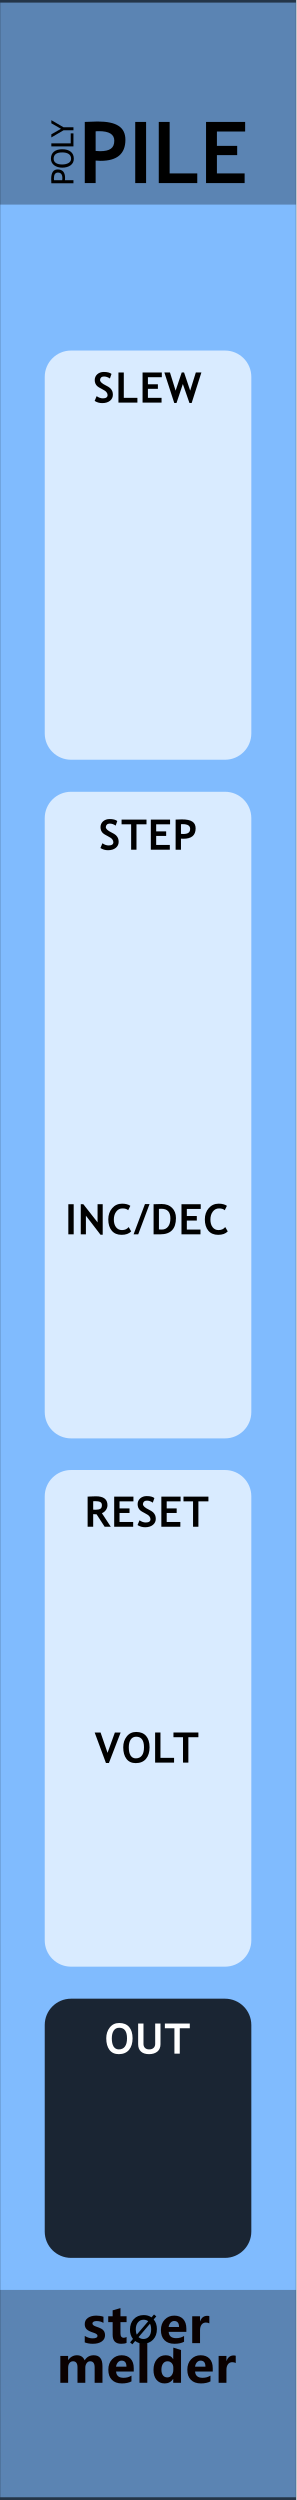
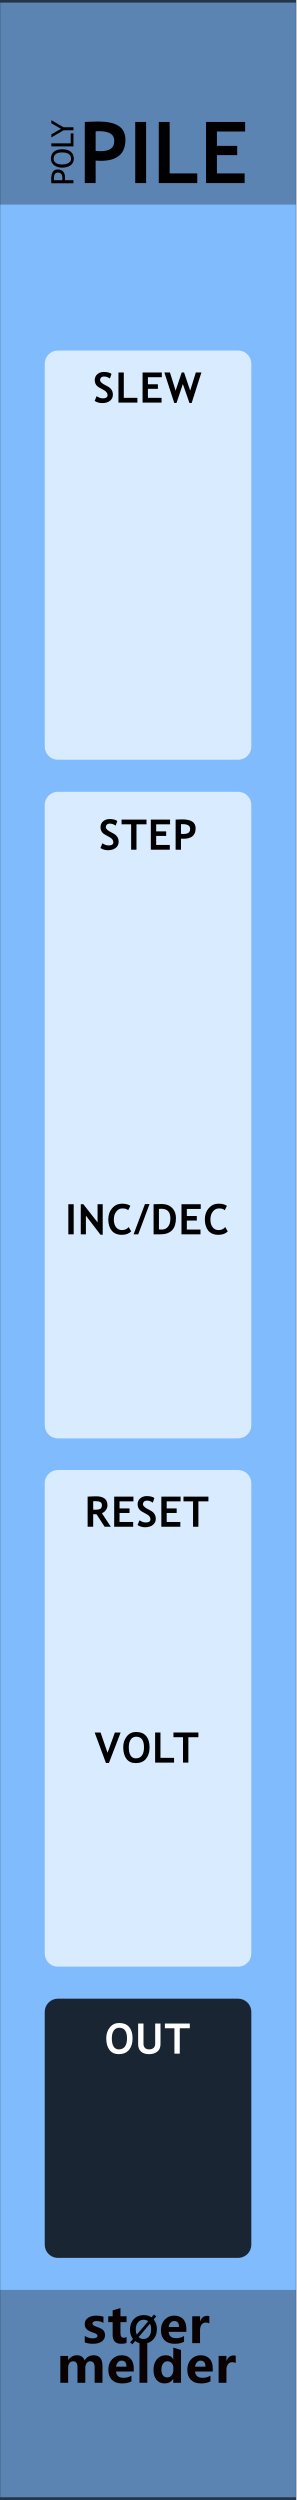
<svg xmlns="http://www.w3.org/2000/svg" width="100%" height="100%" viewBox="0 0 45 380" version="1.1" xml:space="preserve" style="fill-rule:evenodd;clip-rule:evenodd;stroke-linecap:round;stroke-linejoin:round;stroke-miterlimit:1.5;">
  <g id="panel" transform="matrix(0.834722,0,0,1.04324,-803.837,250.623)">
    <g transform="matrix(0.898503,0,0,0.958552,963,-240.242)">
      <rect x="0" y="0" width="60" height="380" style="fill:rgb(128,187,254);" />
    </g>
    <g transform="matrix(0.318803,0,0,1.81961,972.575,-538.829)">
      <rect x="-30.034" y="347.456" width="169.102" height="16.91" style="fill:rgb(4,4,4);fill-opacity:0.3;" />
    </g>
    <g transform="matrix(0.318803,0,0,1.76292,972.575,-852.772)">
      <rect x="-30.034" y="347.456" width="169.102" height="16.91" style="fill:rgb(4,4,4);fill-opacity:0.3;" />
    </g>
    <g transform="matrix(2.40704,0,0,25.5659,873.006,-292.473)">
      <rect x="37.388" y="2.043" width="22.397" height="14.247" style="fill:none;stroke:black;stroke-opacity:0.6;stroke-width:0.03px;" />
    </g>
    <g transform="matrix(0.840359,0,0,0.840359,157.921,16.2108)">
      <g transform="matrix(1.198,0,0,0.958552,893.633,-224.914)">
        <g transform="matrix(9,0,0,9,64.0056,347.267)">
-           <path d="M0.919,0L0.762,0L0.762,-0.308C0.762,-0.391 0.732,-0.432 0.671,-0.432C0.643,-0.432 0.62,-0.42 0.602,-0.395C0.583,-0.369 0.574,-0.339 0.574,-0.303L0.574,0L0.417,0L0.417,-0.312C0.417,-0.392 0.387,-0.432 0.327,-0.432C0.298,-0.432 0.274,-0.42 0.256,-0.396C0.238,-0.372 0.229,-0.341 0.229,-0.301L0.229,0L0.072,0L0.072,-0.54L0.229,-0.54L0.229,-0.456L0.231,-0.456C0.25,-0.486 0.275,-0.51 0.307,-0.528C0.338,-0.545 0.371,-0.553 0.405,-0.553C0.481,-0.553 0.533,-0.519 0.561,-0.451C0.603,-0.519 0.663,-0.553 0.743,-0.553C0.86,-0.553 0.919,-0.481 0.919,-0.335L0.919,0Z" style="fill:rgb(10,1,1);fill-rule:nonzero;" />
+           <path d="M0.919,-0L0.762,-0L0.762,-0.308C0.762,-0.391 0.732,-0.432 0.671,-0.432C0.643,-0.432 0.62,-0.42 0.602,-0.395C0.583,-0.369 0.574,-0.339 0.574,-0.303L0.574,-0L0.417,-0L0.417,-0.312C0.417,-0.392 0.387,-0.432 0.327,-0.432C0.298,-0.432 0.274,-0.42 0.256,-0.396C0.238,-0.372 0.229,-0.341 0.229,-0.301L0.229,-0L0.072,-0L0.072,-0.54L0.229,-0.54L0.229,-0.456L0.231,-0.456C0.25,-0.486 0.275,-0.51 0.307,-0.528C0.338,-0.545 0.371,-0.553 0.405,-0.553C0.481,-0.553 0.533,-0.519 0.561,-0.451C0.603,-0.519 0.663,-0.553 0.743,-0.553C0.86,-0.553 0.919,-0.481 0.919,-0.335L0.919,-0Z" style="fill:rgb(10,1,1);fill-rule:nonzero;" />
        </g>
        <g transform="matrix(9,0,0,9,72.978,347.267)">
          <path d="M0.551,-0.226L0.196,-0.226C0.201,-0.142 0.252,-0.1 0.347,-0.1C0.407,-0.1 0.459,-0.115 0.505,-0.144L0.505,-0.028C0.456,-0.001 0.391,0.013 0.312,0.013C0.226,0.013 0.159,-0.011 0.111,-0.06C0.063,-0.108 0.04,-0.176 0.04,-0.262C0.04,-0.348 0.065,-0.419 0.116,-0.472C0.167,-0.526 0.23,-0.553 0.307,-0.553C0.384,-0.553 0.443,-0.53 0.487,-0.484C0.53,-0.437 0.551,-0.374 0.551,-0.292L0.551,-0.226ZM0.404,-0.324C0.404,-0.405 0.372,-0.445 0.306,-0.445C0.279,-0.445 0.255,-0.434 0.234,-0.412C0.214,-0.39 0.201,-0.361 0.195,-0.324L0.404,-0.324Z" style="fill:rgb(10,1,1);fill-rule:nonzero;" />
        </g>
        <g transform="matrix(9,0,0,9,78.3513,347.267)">
          <rect x="0.069" y="-0.799" width="0.157" height="0.799" style="fill:rgb(10,1,1);fill-rule:nonzero;" />
        </g>
        <g transform="matrix(9,0,0,9,81.1494,347.267)">
-           <path d="M0.593,0L0.436,0L0.436,-0.076L0.433,-0.076C0.395,-0.017 0.339,0.013 0.264,0.013C0.195,0.013 0.141,-0.011 0.1,-0.06C0.06,-0.108 0.04,-0.174 0.04,-0.258C0.04,-0.346 0.062,-0.418 0.108,-0.472C0.153,-0.526 0.212,-0.553 0.286,-0.553C0.356,-0.553 0.405,-0.528 0.433,-0.477L0.436,-0.477L0.438,-0.707L0.593,-0.658L0.593,0ZM0.438,-0.306C0.438,-0.342 0.427,-0.372 0.405,-0.396C0.383,-0.42 0.356,-0.432 0.323,-0.432C0.284,-0.432 0.254,-0.417 0.232,-0.386C0.21,-0.356 0.199,-0.315 0.199,-0.263C0.199,-0.213 0.21,-0.175 0.231,-0.148C0.252,-0.121 0.281,-0.108 0.318,-0.108C0.353,-0.108 0.382,-0.122 0.404,-0.15C0.427,-0.179 0.438,-0.215 0.438,-0.261L0.438,-0.306Z" style="fill:rgb(10,1,1);fill-rule:nonzero;" />
+           <path d="M0.593,-0L0.436,-0L0.436,-0.076L0.433,-0.076C0.395,-0.017 0.339,0.013 0.264,0.013C0.195,0.013 0.141,-0.011 0.1,-0.06C0.06,-0.108 0.04,-0.174 0.04,-0.258C0.04,-0.346 0.062,-0.418 0.108,-0.472C0.153,-0.526 0.212,-0.553 0.286,-0.553C0.356,-0.553 0.405,-0.528 0.433,-0.477L0.436,-0.477L0.438,-0.707L0.593,-0.658L0.593,-0ZM0.438,-0.306C0.438,-0.342 0.427,-0.372 0.405,-0.396C0.383,-0.42 0.356,-0.432 0.323,-0.432C0.284,-0.432 0.254,-0.417 0.232,-0.386C0.21,-0.356 0.199,-0.315 0.199,-0.263C0.199,-0.213 0.21,-0.175 0.231,-0.148C0.252,-0.121 0.281,-0.108 0.318,-0.108C0.353,-0.108 0.382,-0.122 0.404,-0.15C0.427,-0.179 0.438,-0.215 0.438,-0.261L0.438,-0.306Z" style="fill:rgb(10,1,1);fill-rule:nonzero;" />
        </g>
        <g transform="matrix(9,0,0,9,87.2654,347.267)">
          <path d="M0.551,-0.226L0.196,-0.226C0.201,-0.142 0.252,-0.1 0.347,-0.1C0.407,-0.1 0.459,-0.115 0.505,-0.144L0.505,-0.028C0.456,-0.001 0.391,0.013 0.312,0.013C0.226,0.013 0.159,-0.011 0.111,-0.06C0.063,-0.108 0.04,-0.176 0.04,-0.262C0.04,-0.348 0.065,-0.419 0.116,-0.472C0.167,-0.526 0.23,-0.553 0.307,-0.553C0.384,-0.553 0.443,-0.53 0.487,-0.484C0.53,-0.437 0.551,-0.374 0.551,-0.292L0.551,-0.226ZM0.404,-0.324C0.404,-0.405 0.372,-0.445 0.306,-0.445C0.279,-0.445 0.255,-0.434 0.234,-0.412C0.214,-0.39 0.201,-0.361 0.195,-0.324L0.404,-0.324Z" style="fill:rgb(10,1,1);fill-rule:nonzero;" />
        </g>
        <g transform="matrix(9,0,0,9,92.6386,347.267)">
-           <path d="M0.416,-0.397C0.397,-0.408 0.374,-0.414 0.346,-0.414C0.31,-0.414 0.282,-0.4 0.261,-0.373C0.24,-0.345 0.229,-0.308 0.229,-0.26L0.229,0L0.072,0L0.072,-0.54L0.229,-0.54L0.229,-0.438L0.231,-0.438C0.257,-0.512 0.305,-0.549 0.374,-0.549C0.392,-0.549 0.406,-0.547 0.416,-0.543L0.416,-0.397Z" style="fill:rgb(10,1,1);fill-rule:nonzero;" />
+           <path d="M0.416,-0.397C0.397,-0.408 0.374,-0.414 0.346,-0.414C0.31,-0.414 0.282,-0.4 0.261,-0.373C0.24,-0.345 0.229,-0.308 0.229,-0.26L0.229,-0L0.072,-0L0.072,-0.54L0.229,-0.54L0.229,-0.438L0.231,-0.438C0.257,-0.512 0.305,-0.549 0.374,-0.549C0.392,-0.549 0.406,-0.547 0.416,-0.543L0.416,-0.397Z" style="fill:rgb(10,1,1);fill-rule:nonzero;" />
        </g>
      </g>
      <g transform="matrix(1.198,0,0,0.958552,893.495,-231.786)">
        <g transform="matrix(9,0,0,9,68.6657,347.267)">
          <path d="M0.058,-0.145C0.112,-0.112 0.165,-0.096 0.216,-0.096C0.281,-0.096 0.314,-0.113 0.314,-0.148C0.314,-0.173 0.287,-0.193 0.233,-0.21C0.166,-0.231 0.12,-0.254 0.095,-0.28C0.07,-0.305 0.058,-0.34 0.058,-0.383C0.058,-0.436 0.079,-0.478 0.122,-0.508C0.165,-0.538 0.221,-0.553 0.291,-0.553C0.34,-0.553 0.388,-0.546 0.434,-0.531L0.434,-0.407C0.392,-0.432 0.346,-0.444 0.295,-0.444C0.27,-0.444 0.25,-0.44 0.235,-0.431C0.22,-0.422 0.212,-0.41 0.212,-0.396C0.212,-0.371 0.235,-0.351 0.28,-0.335C0.329,-0.319 0.366,-0.304 0.39,-0.291C0.415,-0.278 0.434,-0.26 0.447,-0.238C0.459,-0.216 0.466,-0.191 0.466,-0.163C0.466,-0.107 0.444,-0.064 0.399,-0.033C0.354,-0.002 0.295,0.013 0.22,0.013C0.162,0.013 0.107,0.004 0.058,-0.015L0.058,-0.145Z" style="fill:rgb(10,1,1);fill-rule:nonzero;" />
        </g>
        <g transform="matrix(9,0,0,9,73.2436,347.267)">
          <path d="M0.39,-0.006C0.366,0.007 0.33,0.013 0.282,0.013C0.167,0.013 0.11,-0.047 0.11,-0.167L0.11,-0.422L0.021,-0.422L0.021,-0.54L0.11,-0.54L0.11,-0.659L0.267,-0.704L0.267,-0.54L0.39,-0.54L0.39,-0.422L0.267,-0.422L0.267,-0.195C0.267,-0.137 0.289,-0.108 0.335,-0.108C0.353,-0.108 0.371,-0.114 0.39,-0.124L0.39,-0.006Z" style="fill:rgb(10,1,1);fill-rule:nonzero;" />
        </g>
        <g transform="matrix(6.6,0,0,6.6,77.1051,347.267)">
          <path d="M0.106,0.032L0.043,-0.021L0.122,-0.115C0.067,-0.183 0.04,-0.268 0.04,-0.368C0.04,-0.487 0.075,-0.584 0.144,-0.658C0.213,-0.732 0.305,-0.769 0.418,-0.769C0.5,-0.769 0.571,-0.748 0.63,-0.706L0.698,-0.785L0.761,-0.733L0.689,-0.65C0.748,-0.581 0.778,-0.493 0.778,-0.384C0.778,-0.266 0.743,-0.17 0.674,-0.097C0.605,-0.023 0.516,0.013 0.406,0.013C0.32,0.013 0.246,-0.011 0.182,-0.059L0.106,0.032ZM0.54,-0.6C0.506,-0.628 0.463,-0.642 0.413,-0.642C0.349,-0.642 0.297,-0.617 0.258,-0.569C0.218,-0.52 0.199,-0.455 0.199,-0.375C0.199,-0.319 0.208,-0.273 0.227,-0.234L0.54,-0.6ZM0.275,-0.165C0.311,-0.131 0.356,-0.114 0.409,-0.114C0.473,-0.114 0.524,-0.137 0.563,-0.184C0.601,-0.231 0.62,-0.294 0.62,-0.374C0.62,-0.435 0.61,-0.488 0.588,-0.533L0.275,-0.165Z" style="fill-rule:nonzero;" />
        </g>
        <g transform="matrix(9,0,0,9,82.6053,347.267)">
          <path d="M0.551,-0.226L0.196,-0.226C0.201,-0.142 0.252,-0.1 0.347,-0.1C0.407,-0.1 0.459,-0.115 0.505,-0.144L0.505,-0.028C0.456,-0.001 0.391,0.013 0.312,0.013C0.226,0.013 0.159,-0.011 0.111,-0.06C0.063,-0.108 0.04,-0.176 0.04,-0.262C0.04,-0.348 0.065,-0.419 0.116,-0.472C0.167,-0.526 0.23,-0.553 0.307,-0.553C0.384,-0.553 0.443,-0.53 0.487,-0.484C0.53,-0.437 0.551,-0.374 0.551,-0.292L0.551,-0.226ZM0.404,-0.324C0.404,-0.405 0.372,-0.445 0.306,-0.445C0.279,-0.445 0.255,-0.434 0.234,-0.412C0.214,-0.39 0.201,-0.361 0.195,-0.324L0.404,-0.324Z" style="fill:rgb(10,1,1);fill-rule:nonzero;" />
        </g>
        <g transform="matrix(9,0,0,9,87.9786,347.267)">
-           <path d="M0.416,-0.397C0.397,-0.408 0.374,-0.414 0.346,-0.414C0.31,-0.414 0.282,-0.4 0.261,-0.373C0.24,-0.345 0.229,-0.308 0.229,-0.26L0.229,0L0.072,0L0.072,-0.54L0.229,-0.54L0.229,-0.438L0.231,-0.438C0.257,-0.512 0.305,-0.549 0.374,-0.549C0.392,-0.549 0.406,-0.547 0.416,-0.543L0.416,-0.397Z" style="fill:rgb(10,1,1);fill-rule:nonzero;" />
+           <path d="M0.416,-0.397C0.397,-0.408 0.374,-0.414 0.346,-0.414C0.31,-0.414 0.282,-0.4 0.261,-0.373C0.24,-0.345 0.229,-0.308 0.229,-0.26L0.229,-0L0.072,-0L0.072,-0.54L0.229,-0.54L0.229,-0.438L0.231,-0.438C0.257,-0.512 0.305,-0.549 0.374,-0.549C0.392,-0.549 0.406,-0.547 0.416,-0.543L0.416,-0.397Z" style="fill:rgb(10,1,1);fill-rule:nonzero;" />
        </g>
      </g>
    </g>
    <g transform="matrix(1,0,0,1,3.08359,0)">
      <g transform="matrix(1.198,0,0,0.958552,953.392,-213.56)">
        <g transform="matrix(13,0,0,13,17.3831,0)">
-           <path d="M0.2,-0.263L0.2,0L0.073,0L0.073,-0.715C0.158,-0.718 0.207,-0.72 0.222,-0.72C0.335,-0.72 0.417,-0.703 0.469,-0.668C0.522,-0.634 0.548,-0.579 0.548,-0.506C0.548,-0.342 0.451,-0.26 0.258,-0.26C0.243,-0.26 0.224,-0.261 0.2,-0.263ZM0.2,-0.605L0.2,-0.376C0.222,-0.374 0.239,-0.373 0.251,-0.373C0.309,-0.373 0.351,-0.382 0.378,-0.402C0.405,-0.421 0.418,-0.452 0.418,-0.496C0.418,-0.57 0.358,-0.607 0.239,-0.607C0.225,-0.607 0.213,-0.607 0.2,-0.605Z" style="fill-rule:nonzero;" />
+           <path d="M0.2,-0.263L0.2,-0L0.073,-0L0.073,-0.715C0.158,-0.718 0.207,-0.72 0.222,-0.72C0.335,-0.72 0.417,-0.703 0.469,-0.668C0.522,-0.634 0.548,-0.579 0.548,-0.506C0.548,-0.342 0.451,-0.26 0.258,-0.26C0.243,-0.26 0.224,-0.261 0.2,-0.263ZM0.2,-0.605L0.2,-0.376C0.222,-0.374 0.239,-0.373 0.251,-0.373C0.309,-0.373 0.351,-0.382 0.378,-0.402C0.405,-0.421 0.418,-0.452 0.418,-0.496C0.418,-0.57 0.358,-0.607 0.239,-0.607C0.225,-0.607 0.213,-0.607 0.2,-0.605Z" style="fill-rule:nonzero;" />
        </g>
        <g transform="matrix(13,0,0,13,25.0129,0)">
          <rect x="0.076" y="-0.715" width="0.127" height="0.715" style="fill-rule:nonzero;" />
        </g>
        <g transform="matrix(13,0,0,13,28.6311,0)">
-           <path d="M0.073,0L0.073,-0.715L0.2,-0.715L0.2,-0.113L0.523,-0.113L0.523,0L0.073,0Z" style="fill-rule:nonzero;" />
+           <path d="M0.073,-0L0.073,-0.715L0.2,-0.715L0.2,-0.113L0.523,-0.113L0.523,-0L0.073,-0Z" style="fill-rule:nonzero;" />
        </g>
        <g transform="matrix(13,0,0,13,35.8167,0)">
-           <path d="M0.2,-0.603L0.2,-0.435L0.437,-0.435L0.437,-0.327L0.2,-0.327L0.2,-0.113L0.524,-0.113L0.524,0L0.073,0L0.073,-0.715L0.53,-0.715L0.53,-0.603L0.2,-0.603Z" style="fill-rule:nonzero;" />
+           <path d="M0.2,-0.603L0.2,-0.435L0.437,-0.435L0.437,-0.327L0.2,-0.327L0.2,-0.113L0.524,-0.113L0.524,-0L0.073,-0L0.073,-0.715L0.53,-0.715L0.53,-0.603L0.2,-0.603Z" style="fill-rule:nonzero;" />
        </g>
      </g>
      <g transform="matrix(7.33563e-17,-0.958549,1.198,5.86942e-17,973.29,-189.3)">
        <g transform="matrix(4.70001,0,0,4.70001,24.9428,0)">
-           <path d="M0.171,-0.275L0.171,0L0.073,0L0.073,-0.715C0.147,-0.719 0.192,-0.72 0.207,-0.72C0.415,-0.72 0.519,-0.651 0.519,-0.512C0.519,-0.351 0.427,-0.271 0.243,-0.271C0.232,-0.271 0.208,-0.272 0.171,-0.275ZM0.171,-0.627L0.171,-0.363C0.212,-0.36 0.234,-0.358 0.236,-0.358C0.357,-0.358 0.418,-0.406 0.418,-0.501C0.418,-0.589 0.353,-0.632 0.224,-0.632C0.211,-0.632 0.193,-0.631 0.171,-0.627Z" style="fill-rule:nonzero;" />
+           <path d="M0.171,-0.275L0.171,-0L0.073,-0L0.073,-0.715C0.147,-0.719 0.192,-0.72 0.207,-0.72C0.415,-0.72 0.519,-0.651 0.519,-0.512C0.519,-0.351 0.427,-0.271 0.243,-0.271C0.232,-0.271 0.208,-0.272 0.171,-0.275ZM0.171,-0.627L0.171,-0.363C0.212,-0.36 0.234,-0.358 0.236,-0.358C0.357,-0.358 0.418,-0.406 0.418,-0.501C0.418,-0.589 0.353,-0.632 0.224,-0.632C0.211,-0.632 0.193,-0.631 0.171,-0.627Z" style="fill-rule:nonzero;" />
        </g>
        <g transform="matrix(4.70001,0,0,4.70001,27.4696,0)">
          <path d="M0.039,-0.364C0.039,-0.467 0.065,-0.554 0.117,-0.624C0.169,-0.693 0.239,-0.728 0.327,-0.728C0.426,-0.728 0.503,-0.696 0.555,-0.632C0.608,-0.568 0.635,-0.478 0.635,-0.364C0.635,-0.246 0.608,-0.154 0.555,-0.088C0.502,-0.021 0.426,0.012 0.327,0.012C0.237,0.012 0.166,-0.023 0.115,-0.093C0.065,-0.164 0.039,-0.254 0.039,-0.364ZM0.142,-0.364C0.142,-0.282 0.158,-0.213 0.19,-0.158C0.223,-0.103 0.268,-0.076 0.327,-0.076C0.394,-0.076 0.445,-0.101 0.48,-0.151C0.515,-0.202 0.532,-0.273 0.532,-0.364C0.532,-0.548 0.464,-0.64 0.327,-0.64C0.267,-0.64 0.221,-0.615 0.189,-0.566C0.157,-0.516 0.142,-0.449 0.142,-0.364Z" style="fill-rule:nonzero;" />
        </g>
        <g transform="matrix(4.70001,0,0,4.70001,30.5426,0)">
-           <path d="M0.073,0L0.073,-0.715L0.171,-0.715L0.171,-0.088L0.494,-0.088L0.494,0L0.073,0Z" style="fill-rule:nonzero;" />
+           <path d="M0.073,-0L0.073,-0.715L0.171,-0.715L0.171,-0.088L0.494,-0.088L0.494,-0L0.073,-0Z" style="fill-rule:nonzero;" />
        </g>
        <g transform="matrix(4.70001,0,0,4.70001,32.2203,0)">
-           <path d="M0.334,-0.32L0.334,0L0.237,0L0.237,-0.32L0.006,-0.715L0.107,-0.715L0.285,-0.403L0.463,-0.715L0.564,-0.715L0.334,-0.32Z" style="fill-rule:nonzero;" />
+           <path d="M0.334,-0.32L0.334,-0L0.237,-0L0.237,-0.32L0.006,-0.715L0.107,-0.715L0.285,-0.403L0.463,-0.715L0.564,-0.715L0.334,-0.32Z" style="fill-rule:nonzero;" />
        </g>
      </g>
    </g>
    <g transform="matrix(0.552947,0,0,2.70214,968.322,-179.871)">
-       <path d="M73.138,58.343C73.138,57.559 69.254,56.924 64.471,56.924L13.773,56.924C8.99,56.924 5.107,57.559 5.107,58.343L5.107,82.285C5.107,83.068 8.99,83.704 13.773,83.704L64.471,83.704C69.254,83.704 73.138,83.068 73.138,82.285L73.138,58.343Z" style="fill:white;fill-opacity:0.7;" />
+       <path d="M73.138,57.633C73.138,57.242 71.196,56.924 68.804,56.924L9.44,56.924C7.049,56.924 5.107,57.242 5.107,57.633L5.107,82.995C5.107,83.386 7.049,83.704 9.44,83.704L68.804,83.704C71.196,83.704 73.138,83.386 73.138,82.995L73.138,57.633Z" style="fill:white;fill-opacity:0.7;" />
    </g>
    <g transform="matrix(1.198,0,0,0.958552,940.309,-33.1647)">
      <g transform="matrix(6.4,0,0,6.4,33.3171,51.8924)">
        <path d="M0.34,0.01L0.27,0.01L0.002,-0.715L0.142,-0.715L0.308,-0.232L0.482,-0.715L0.619,-0.715L0.34,0.01Z" style="fill-rule:nonzero;" />
      </g>
      <g transform="matrix(6.4,0,0,6.4,37.4232,51.8924)">
        <path d="M0.039,-0.364C0.039,-0.466 0.067,-0.552 0.123,-0.622C0.179,-0.693 0.253,-0.728 0.347,-0.728C0.45,-0.728 0.528,-0.696 0.583,-0.632C0.637,-0.569 0.664,-0.479 0.664,-0.364C0.664,-0.249 0.636,-0.157 0.579,-0.089C0.522,-0.022 0.441,0.012 0.337,0.012C0.241,0.012 0.167,-0.021 0.116,-0.088C0.065,-0.155 0.039,-0.247 0.039,-0.364ZM0.171,-0.364C0.171,-0.28 0.185,-0.215 0.213,-0.169C0.242,-0.124 0.283,-0.101 0.337,-0.101C0.4,-0.101 0.449,-0.123 0.482,-0.168C0.516,-0.213 0.532,-0.278 0.532,-0.364C0.532,-0.531 0.47,-0.615 0.347,-0.615C0.29,-0.615 0.247,-0.593 0.216,-0.547C0.186,-0.502 0.171,-0.441 0.171,-0.364Z" style="fill-rule:nonzero;" />
      </g>
      <g transform="matrix(6.4,0,0,6.4,42.0512,51.8924)">
-         <path d="M0.073,0L0.073,-0.715L0.2,-0.715L0.2,-0.113L0.523,-0.113L0.523,0L0.073,0Z" style="fill-rule:nonzero;" />
+         <path d="M0.073,-0L0.073,-0.715L0.2,-0.715L0.2,-0.113L0.523,-0.113L0.523,-0L0.073,-0Z" style="fill-rule:nonzero;" />
      </g>
      <g transform="matrix(6.4,0,0,6.4,45.2417,51.8924)">
-         <path d="M0.364,-0.603L0.364,0L0.237,0L0.237,-0.603L0.01,-0.603L0.01,-0.715L0.602,-0.715L0.602,-0.603L0.364,-0.603Z" style="fill-rule:nonzero;" />
+         <path d="M0.364,-0.603L0.364,-0L0.237,-0L0.237,-0.603L0.01,-0.603L0.01,-0.715L0.602,-0.715L0.602,-0.603L0.364,-0.603Z" style="fill-rule:nonzero;" />
      </g>
    </g>
    <g transform="matrix(0.552947,0,0,1.41025,968.322,-29.3037)">
-       <path d="M73.138,59.642C73.138,58.142 69.254,56.924 64.471,56.924L13.773,56.924C8.99,56.924 5.107,58.142 5.107,59.642L5.107,80.985C5.107,82.486 8.99,83.704 13.773,83.704L64.471,83.704C69.254,83.704 73.138,82.486 73.138,80.985L73.138,59.642Z" style="fill-opacity:0.8;" />
+       <path d="M73.138,58.283C73.138,57.533 71.196,56.924 68.804,56.924L9.44,56.924C7.049,56.924 5.107,57.533 5.107,58.283L5.107,82.345C5.107,83.095 7.049,83.704 9.44,83.704L68.804,83.704C71.196,83.704 73.138,83.095 73.138,82.345L73.138,58.283Z" style="fill-opacity:0.8;" />
    </g>
    <g transform="matrix(1.198,0,0,0.958552,940.44,9.23969)">
      <g transform="matrix(6.4,0,0,6.4,34.7326,51.8924)">
        <path d="M0.039,-0.364C0.039,-0.466 0.067,-0.552 0.123,-0.622C0.179,-0.693 0.253,-0.728 0.347,-0.728C0.45,-0.728 0.528,-0.696 0.583,-0.632C0.637,-0.569 0.664,-0.479 0.664,-0.364C0.664,-0.249 0.636,-0.157 0.579,-0.089C0.522,-0.022 0.441,0.012 0.337,0.012C0.241,0.012 0.167,-0.021 0.116,-0.088C0.065,-0.155 0.039,-0.247 0.039,-0.364ZM0.171,-0.364C0.171,-0.28 0.185,-0.215 0.213,-0.169C0.242,-0.124 0.283,-0.101 0.337,-0.101C0.4,-0.101 0.449,-0.123 0.482,-0.168C0.516,-0.213 0.532,-0.278 0.532,-0.364C0.532,-0.531 0.47,-0.615 0.347,-0.615C0.29,-0.615 0.247,-0.593 0.216,-0.547C0.186,-0.502 0.171,-0.441 0.171,-0.364Z" style="fill:white;fill-rule:nonzero;" />
      </g>
      <g transform="matrix(6.4,0,0,6.4,39.3606,51.8924)">
        <path d="M0.073,-0.715L0.2,-0.715L0.2,-0.23C0.2,-0.192 0.212,-0.161 0.235,-0.137C0.259,-0.113 0.291,-0.101 0.332,-0.101C0.378,-0.101 0.414,-0.112 0.439,-0.136C0.465,-0.16 0.478,-0.192 0.478,-0.233L0.478,-0.715L0.604,-0.715L0.604,-0.223C0.604,-0.15 0.58,-0.092 0.531,-0.05C0.481,-0.009 0.415,0.012 0.333,0.012C0.25,0.012 0.186,-0.008 0.141,-0.049C0.096,-0.09 0.073,-0.148 0.073,-0.224L0.073,-0.715Z" style="fill:white;fill-rule:nonzero;" />
      </g>
      <g transform="matrix(6.4,0,0,6.4,43.8261,51.8924)">
-         <path d="M0.364,-0.603L0.364,0L0.237,0L0.237,-0.603L0.01,-0.603L0.01,-0.715L0.602,-0.715L0.602,-0.603L0.364,-0.603Z" style="fill:white;fill-rule:nonzero;" />
+         <path d="M0.364,-0.603L0.364,-0L0.237,-0L0.237,-0.603L0.01,-0.603L0.01,-0.715L0.602,-0.715L0.602,-0.603L0.364,-0.603Z" style="fill:white;fill-rule:nonzero;" />
      </g>
    </g>
    <g transform="matrix(0.552947,0,0,3.51802,968.322,-325.134)">
-       <path d="M73.138,58.014C73.138,57.412 69.254,56.924 64.471,56.924L13.773,56.924C8.99,56.924 5.107,57.412 5.107,58.014L5.107,82.614C5.107,83.216 8.99,83.704 13.773,83.704L64.471,83.704C69.254,83.704 73.138,83.216 73.138,82.614L73.138,58.014Z" style="fill:white;fill-opacity:0.7;" />
+       <path d="M73.138,57.469C73.138,57.168 71.196,56.924 68.804,56.924L9.44,56.924C7.049,56.924 5.107,57.168 5.107,57.469L5.107,83.159C5.107,83.46 7.049,83.704 9.44,83.704L68.804,83.704C71.196,83.704 73.138,83.46 73.138,83.159L73.138,57.469Z" style="fill:white;fill-opacity:0.7;" />
    </g>
    <g transform="matrix(1.198,0,0,0.958552,940.375,-110.135)">
      <g transform="matrix(6.4,0,0,6.4,28.786,51.8924)">
        <rect x="0.076" y="-0.715" width="0.127" height="0.715" style="fill-rule:nonzero;" />
      </g>
      <g transform="matrix(6.4,0,0,6.4,30.6952,51.8924)">
        <path d="M0.542,0.01L0.195,-0.443L0.195,0L0.073,0L0.073,-0.715L0.134,-0.715L0.472,-0.284L0.472,-0.715L0.594,-0.715L0.594,0.01L0.542,0.01Z" style="fill-rule:nonzero;" />
      </g>
      <g transform="matrix(6.4,0,0,6.4,35.0951,51.8924)">
        <path d="M0.563,-0.677L0.511,-0.572C0.483,-0.601 0.437,-0.615 0.375,-0.615C0.315,-0.615 0.266,-0.59 0.228,-0.54C0.19,-0.49 0.171,-0.427 0.171,-0.35C0.171,-0.274 0.189,-0.213 0.224,-0.168C0.259,-0.123 0.306,-0.101 0.365,-0.101C0.433,-0.101 0.485,-0.125 0.523,-0.173L0.583,-0.07C0.531,-0.015 0.455,0.012 0.355,0.012C0.255,0.012 0.177,-0.021 0.122,-0.086C0.067,-0.152 0.039,-0.242 0.039,-0.355C0.039,-0.461 0.07,-0.55 0.131,-0.621C0.192,-0.692 0.271,-0.728 0.367,-0.728C0.449,-0.728 0.514,-0.711 0.563,-0.677Z" style="fill-rule:nonzero;" />
      </g>
      <g transform="matrix(6.4,0,0,6.4,39.1387,51.8924)">
-         <path d="M0.118,0L0.008,0L0.278,-0.718L0.387,-0.718L0.118,0Z" style="fill-rule:nonzero;" />
+         <path d="M0.118,-0L0.008,-0L0.278,-0.718L0.387,-0.718L0.118,-0Z" style="fill-rule:nonzero;" />
      </g>
      <g transform="matrix(6.4,0,0,6.4,41.7636,51.8924)">
-         <path d="M0.232,0L0.073,0L0.073,-0.715C0.174,-0.718 0.238,-0.72 0.264,-0.72C0.368,-0.72 0.451,-0.69 0.512,-0.629C0.573,-0.568 0.604,-0.487 0.604,-0.386C0.604,-0.129 0.48,0 0.232,0ZM0.2,-0.604L0.2,-0.116C0.221,-0.114 0.243,-0.113 0.267,-0.113C0.331,-0.113 0.381,-0.136 0.417,-0.183C0.454,-0.229 0.472,-0.294 0.472,-0.378C0.472,-0.531 0.401,-0.607 0.258,-0.607C0.245,-0.607 0.225,-0.606 0.2,-0.604Z" style="fill-rule:nonzero;" />
+         <path d="M0.232,-0L0.073,-0L0.073,-0.715C0.174,-0.718 0.238,-0.72 0.264,-0.72C0.368,-0.72 0.451,-0.69 0.512,-0.629C0.573,-0.568 0.604,-0.487 0.604,-0.386C0.604,-0.129 0.48,-0 0.232,-0ZM0.2,-0.604L0.2,-0.116C0.221,-0.114 0.243,-0.113 0.267,-0.113C0.331,-0.113 0.381,-0.136 0.417,-0.183C0.454,-0.229 0.472,-0.294 0.472,-0.378C0.472,-0.531 0.401,-0.607 0.258,-0.607C0.245,-0.607 0.225,-0.606 0.2,-0.604Z" style="fill-rule:nonzero;" />
      </g>
      <g transform="matrix(6.4,0,0,6.4,46.0041,51.8924)">
-         <path d="M0.2,-0.603L0.2,-0.435L0.437,-0.435L0.437,-0.327L0.2,-0.327L0.2,-0.113L0.524,-0.113L0.524,0L0.073,0L0.073,-0.715L0.53,-0.715L0.53,-0.603L0.2,-0.603Z" style="fill-rule:nonzero;" />
+         <path d="M0.2,-0.603L0.2,-0.435L0.437,-0.435L0.437,-0.327L0.2,-0.327L0.2,-0.113L0.524,-0.113L0.524,-0L0.073,-0L0.073,-0.715L0.53,-0.715L0.53,-0.603L0.2,-0.603Z" style="fill-rule:nonzero;" />
      </g>
      <g transform="matrix(6.4,0,0,6.4,49.7727,51.8924)">
        <path d="M0.563,-0.677L0.511,-0.572C0.483,-0.601 0.437,-0.615 0.375,-0.615C0.315,-0.615 0.266,-0.59 0.228,-0.54C0.19,-0.49 0.171,-0.427 0.171,-0.35C0.171,-0.274 0.189,-0.213 0.224,-0.168C0.259,-0.123 0.306,-0.101 0.365,-0.101C0.433,-0.101 0.485,-0.125 0.523,-0.173L0.583,-0.07C0.531,-0.015 0.455,0.012 0.355,0.012C0.255,0.012 0.177,-0.021 0.122,-0.086C0.067,-0.152 0.039,-0.242 0.039,-0.355C0.039,-0.461 0.07,-0.55 0.131,-0.621C0.192,-0.692 0.271,-0.728 0.367,-0.728C0.449,-0.728 0.514,-0.711 0.563,-0.677Z" style="fill-rule:nonzero;" />
      </g>
    </g>
    <g transform="matrix(1.198,0,0,0.958552,940.552,-166.175)">
      <g transform="matrix(6.4,0,0,6.4,33.753,51.8924)">
        <path d="M0.039,-0.04L0.086,-0.153C0.136,-0.118 0.185,-0.101 0.234,-0.101C0.308,-0.101 0.346,-0.127 0.346,-0.179C0.346,-0.203 0.337,-0.226 0.319,-0.249C0.302,-0.271 0.266,-0.295 0.211,-0.323C0.156,-0.351 0.119,-0.373 0.1,-0.391C0.081,-0.409 0.066,-0.43 0.056,-0.454C0.046,-0.479 0.041,-0.506 0.041,-0.535C0.041,-0.59 0.061,-0.636 0.101,-0.673C0.142,-0.709 0.194,-0.728 0.257,-0.728C0.34,-0.728 0.401,-0.712 0.439,-0.681L0.401,-0.572C0.356,-0.604 0.309,-0.62 0.26,-0.62C0.23,-0.62 0.208,-0.612 0.192,-0.596C0.176,-0.581 0.167,-0.561 0.167,-0.536C0.167,-0.495 0.213,-0.452 0.304,-0.408C0.352,-0.385 0.386,-0.363 0.407,-0.344C0.428,-0.324 0.444,-0.301 0.456,-0.275C0.467,-0.248 0.472,-0.219 0.472,-0.187C0.472,-0.129 0.449,-0.081 0.404,-0.044C0.358,-0.007 0.297,0.012 0.22,0.012C0.153,0.012 0.093,-0.005 0.039,-0.04Z" style="fill-rule:nonzero;" />
      </g>
      <g transform="matrix(6.4,0,0,6.4,37.1529,51.8924)">
-         <path d="M0.364,-0.603L0.364,0L0.237,0L0.237,-0.603L0.01,-0.603L0.01,-0.715L0.602,-0.715L0.602,-0.603L0.364,-0.603Z" style="fill-rule:nonzero;" />
+         <path d="M0.364,-0.603L0.364,-0L0.237,-0L0.237,-0.603L0.01,-0.603L0.01,-0.715L0.602,-0.715L0.602,-0.603L0.364,-0.603Z" style="fill-rule:nonzero;" />
      </g>
      <g transform="matrix(6.4,0,0,6.4,41.1965,51.8924)">
-         <path d="M0.2,-0.603L0.2,-0.435L0.437,-0.435L0.437,-0.327L0.2,-0.327L0.2,-0.113L0.524,-0.113L0.524,0L0.073,0L0.073,-0.715L0.53,-0.715L0.53,-0.603L0.2,-0.603Z" style="fill-rule:nonzero;" />
+         <path d="M0.2,-0.603L0.2,-0.435L0.437,-0.435L0.437,-0.327L0.2,-0.327L0.2,-0.113L0.524,-0.113L0.524,-0L0.073,-0L0.073,-0.715L0.53,-0.715L0.53,-0.603L0.2,-0.603Z" style="fill-rule:nonzero;" />
      </g>
      <g transform="matrix(6.4,0,0,6.4,44.9651,51.8924)">
-         <path d="M0.2,-0.263L0.2,0L0.073,0L0.073,-0.715C0.158,-0.718 0.207,-0.72 0.222,-0.72C0.335,-0.72 0.417,-0.703 0.469,-0.668C0.522,-0.634 0.548,-0.579 0.548,-0.506C0.548,-0.342 0.451,-0.26 0.258,-0.26C0.243,-0.26 0.224,-0.261 0.2,-0.263ZM0.2,-0.605L0.2,-0.376C0.222,-0.374 0.239,-0.373 0.251,-0.373C0.309,-0.373 0.351,-0.382 0.378,-0.402C0.405,-0.421 0.418,-0.452 0.418,-0.496C0.418,-0.57 0.358,-0.607 0.239,-0.607C0.225,-0.607 0.213,-0.607 0.2,-0.605Z" style="fill-rule:nonzero;" />
+         <path d="M0.2,-0.263L0.2,-0L0.073,-0L0.073,-0.715C0.158,-0.718 0.207,-0.72 0.222,-0.72C0.335,-0.72 0.417,-0.703 0.469,-0.668C0.522,-0.634 0.548,-0.579 0.548,-0.506C0.548,-0.342 0.451,-0.26 0.258,-0.26C0.243,-0.26 0.224,-0.261 0.2,-0.263ZM0.2,-0.605L0.2,-0.376C0.222,-0.374 0.239,-0.373 0.251,-0.373C0.309,-0.373 0.351,-0.382 0.378,-0.402C0.405,-0.421 0.418,-0.452 0.418,-0.496C0.418,-0.57 0.358,-0.607 0.239,-0.607C0.225,-0.607 0.213,-0.607 0.2,-0.605Z" style="fill-rule:nonzero;" />
      </g>
    </g>
    <g transform="matrix(0.552947,0,0,2.22633,968.323,-315.893)">
-       <path d="M73.138,58.646C73.138,57.695 69.254,56.924 64.471,56.924L13.773,56.924C8.99,56.924 5.107,57.695 5.107,58.646L5.107,81.982C5.107,82.932 8.99,83.704 13.773,83.704L64.471,83.704C69.254,83.704 73.138,82.932 73.138,81.982L73.138,58.646Z" style="fill:white;fill-opacity:0.7;" />
+       <path d="M73.138,57.785C73.138,57.31 71.196,56.924 68.804,56.924L9.44,56.924C7.049,56.924 5.107,57.31 5.107,57.785L5.107,82.843C5.107,83.318 7.049,83.704 9.44,83.704L68.804,83.704C71.196,83.704 73.138,83.318 73.138,82.843L73.138,57.785Z" style="fill:white;fill-opacity:0.7;" />
    </g>
    <g transform="matrix(1.198,0,0,0.958552,940.412,-231.318)">
      <g transform="matrix(6.4,0,0,6.4,32.9921,51.8924)">
        <path d="M0.039,-0.04L0.086,-0.153C0.136,-0.118 0.185,-0.101 0.234,-0.101C0.308,-0.101 0.346,-0.127 0.346,-0.179C0.346,-0.203 0.337,-0.226 0.319,-0.249C0.302,-0.271 0.266,-0.295 0.211,-0.323C0.156,-0.351 0.119,-0.373 0.1,-0.391C0.081,-0.409 0.066,-0.43 0.056,-0.454C0.046,-0.479 0.041,-0.506 0.041,-0.535C0.041,-0.59 0.061,-0.636 0.101,-0.673C0.142,-0.709 0.194,-0.728 0.257,-0.728C0.34,-0.728 0.401,-0.712 0.439,-0.681L0.401,-0.572C0.356,-0.604 0.309,-0.62 0.26,-0.62C0.23,-0.62 0.208,-0.612 0.192,-0.596C0.176,-0.581 0.167,-0.561 0.167,-0.536C0.167,-0.495 0.213,-0.452 0.304,-0.408C0.352,-0.385 0.386,-0.363 0.407,-0.344C0.428,-0.324 0.444,-0.301 0.456,-0.275C0.467,-0.248 0.472,-0.219 0.472,-0.187C0.472,-0.129 0.449,-0.081 0.404,-0.044C0.358,-0.007 0.297,0.012 0.22,0.012C0.153,0.012 0.093,-0.005 0.039,-0.04Z" style="fill-rule:nonzero;" />
      </g>
      <g transform="matrix(6.4,0,0,6.4,36.3919,51.8924)">
-         <path d="M0.073,0L0.073,-0.715L0.2,-0.715L0.2,-0.113L0.523,-0.113L0.523,0L0.073,0Z" style="fill-rule:nonzero;" />
+         <path d="M0.073,-0L0.073,-0.715L0.2,-0.715L0.2,-0.113L0.523,-0.113L0.523,-0L0.073,-0Z" style="fill-rule:nonzero;" />
      </g>
      <g transform="matrix(6.4,0,0,6.4,40.0574,51.8924)">
-         <path d="M0.2,-0.603L0.2,-0.435L0.437,-0.435L0.437,-0.327L0.2,-0.327L0.2,-0.113L0.524,-0.113L0.524,0L0.073,0L0.073,-0.715L0.53,-0.715L0.53,-0.603L0.2,-0.603Z" style="fill-rule:nonzero;" />
+         <path d="M0.2,-0.603L0.2,-0.435L0.437,-0.435L0.437,-0.327L0.2,-0.327L0.2,-0.113L0.524,-0.113L0.524,-0L0.073,-0L0.073,-0.715L0.53,-0.715L0.53,-0.603L0.2,-0.603Z" style="fill-rule:nonzero;" />
      </g>
      <g transform="matrix(6.4,0,0,6.4,43.8261,51.8924)">
        <path d="M0.65,0.01L0.598,0.01L0.441,-0.441L0.29,0.01L0.237,0.01L0.002,-0.715L0.135,-0.715L0.269,-0.284L0.414,-0.715L0.47,-0.715L0.615,-0.284L0.749,-0.715L0.881,-0.715L0.65,0.01Z" style="fill-rule:nonzero;" />
      </g>
    </g>
    <g transform="matrix(1.198,0,0,0.958552,940.309,-67.531)">
      <g transform="matrix(6.4,0,0,6.4,31.7921,51.8924)">
-         <path d="M0.477,0L0.286,-0.295C0.266,-0.296 0.24,-0.297 0.205,-0.299L0.205,0L0.073,0L0.073,-0.715C0.08,-0.715 0.108,-0.717 0.156,-0.719C0.204,-0.721 0.242,-0.723 0.271,-0.723C0.453,-0.723 0.544,-0.652 0.544,-0.512C0.544,-0.469 0.531,-0.431 0.506,-0.396C0.481,-0.361 0.45,-0.337 0.412,-0.322L0.623,0L0.477,0ZM0.205,-0.605L0.205,-0.406C0.229,-0.404 0.246,-0.403 0.259,-0.403C0.312,-0.403 0.351,-0.411 0.375,-0.426C0.4,-0.441 0.412,-0.47 0.412,-0.513C0.412,-0.548 0.399,-0.573 0.373,-0.587C0.346,-0.601 0.305,-0.608 0.248,-0.608C0.234,-0.608 0.22,-0.607 0.205,-0.605Z" style="fill-rule:nonzero;" />
+         <path d="M0.477,-0L0.286,-0.295C0.266,-0.296 0.24,-0.297 0.205,-0.299L0.205,-0L0.073,-0L0.073,-0.715C0.08,-0.715 0.108,-0.717 0.156,-0.719C0.204,-0.721 0.242,-0.723 0.271,-0.723C0.453,-0.723 0.544,-0.652 0.544,-0.512C0.544,-0.469 0.531,-0.431 0.506,-0.396C0.481,-0.361 0.45,-0.337 0.412,-0.322L0.623,-0L0.477,-0ZM0.205,-0.605L0.205,-0.406C0.229,-0.404 0.246,-0.403 0.259,-0.403C0.312,-0.403 0.351,-0.411 0.375,-0.426C0.4,-0.441 0.412,-0.47 0.412,-0.513C0.412,-0.548 0.399,-0.573 0.373,-0.587C0.346,-0.601 0.305,-0.608 0.248,-0.608C0.234,-0.608 0.22,-0.607 0.205,-0.605Z" style="fill-rule:nonzero;" />
      </g>
      <g transform="matrix(6.4,0,0,6.4,35.8295,51.8924)">
-         <path d="M0.2,-0.603L0.2,-0.435L0.437,-0.435L0.437,-0.327L0.2,-0.327L0.2,-0.113L0.524,-0.113L0.524,0L0.073,0L0.073,-0.715L0.53,-0.715L0.53,-0.603L0.2,-0.603Z" style="fill-rule:nonzero;" />
+         <path d="M0.2,-0.603L0.2,-0.435L0.437,-0.435L0.437,-0.327L0.2,-0.327L0.2,-0.113L0.524,-0.113L0.524,-0L0.073,-0L0.073,-0.715L0.53,-0.715L0.53,-0.603L0.2,-0.603Z" style="fill-rule:nonzero;" />
      </g>
      <g transform="matrix(6.4,0,0,6.4,39.5981,51.8924)">
        <path d="M0.039,-0.04L0.086,-0.153C0.136,-0.118 0.185,-0.101 0.234,-0.101C0.308,-0.101 0.346,-0.127 0.346,-0.179C0.346,-0.203 0.337,-0.226 0.319,-0.249C0.302,-0.271 0.266,-0.295 0.211,-0.323C0.156,-0.351 0.119,-0.373 0.1,-0.391C0.081,-0.409 0.066,-0.43 0.056,-0.454C0.046,-0.479 0.041,-0.506 0.041,-0.535C0.041,-0.59 0.061,-0.636 0.101,-0.673C0.142,-0.709 0.194,-0.728 0.257,-0.728C0.34,-0.728 0.401,-0.712 0.439,-0.681L0.401,-0.572C0.356,-0.604 0.309,-0.62 0.26,-0.62C0.23,-0.62 0.208,-0.612 0.192,-0.596C0.176,-0.581 0.167,-0.561 0.167,-0.536C0.167,-0.495 0.213,-0.452 0.304,-0.408C0.352,-0.385 0.386,-0.363 0.407,-0.344C0.428,-0.324 0.444,-0.301 0.456,-0.275C0.467,-0.248 0.472,-0.219 0.472,-0.187C0.472,-0.129 0.449,-0.081 0.404,-0.044C0.358,-0.007 0.297,0.012 0.22,0.012C0.153,0.012 0.093,-0.005 0.039,-0.04Z" style="fill-rule:nonzero;" />
      </g>
      <g transform="matrix(6.4,0,0,6.4,42.998,51.8924)">
-         <path d="M0.2,-0.603L0.2,-0.435L0.437,-0.435L0.437,-0.327L0.2,-0.327L0.2,-0.113L0.524,-0.113L0.524,0L0.073,0L0.073,-0.715L0.53,-0.715L0.53,-0.603L0.2,-0.603Z" style="fill-rule:nonzero;" />
+         <path d="M0.2,-0.603L0.2,-0.435L0.437,-0.435L0.437,-0.327L0.2,-0.327L0.2,-0.113L0.524,-0.113L0.524,-0L0.073,-0L0.073,-0.715L0.53,-0.715L0.53,-0.603L0.2,-0.603Z" style="fill-rule:nonzero;" />
      </g>
      <g transform="matrix(6.4,0,0,6.4,46.7666,51.8924)">
-         <path d="M0.364,-0.603L0.364,0L0.237,0L0.237,-0.603L0.01,-0.603L0.01,-0.715L0.602,-0.715L0.602,-0.603L0.364,-0.603Z" style="fill-rule:nonzero;" />
+         <path d="M0.364,-0.603L0.364,-0L0.237,-0L0.237,-0.603L0.01,-0.603L0.01,-0.715L0.602,-0.715L0.602,-0.603L0.364,-0.603Z" style="fill-rule:nonzero;" />
      </g>
    </g>
  </g>
</svg>
